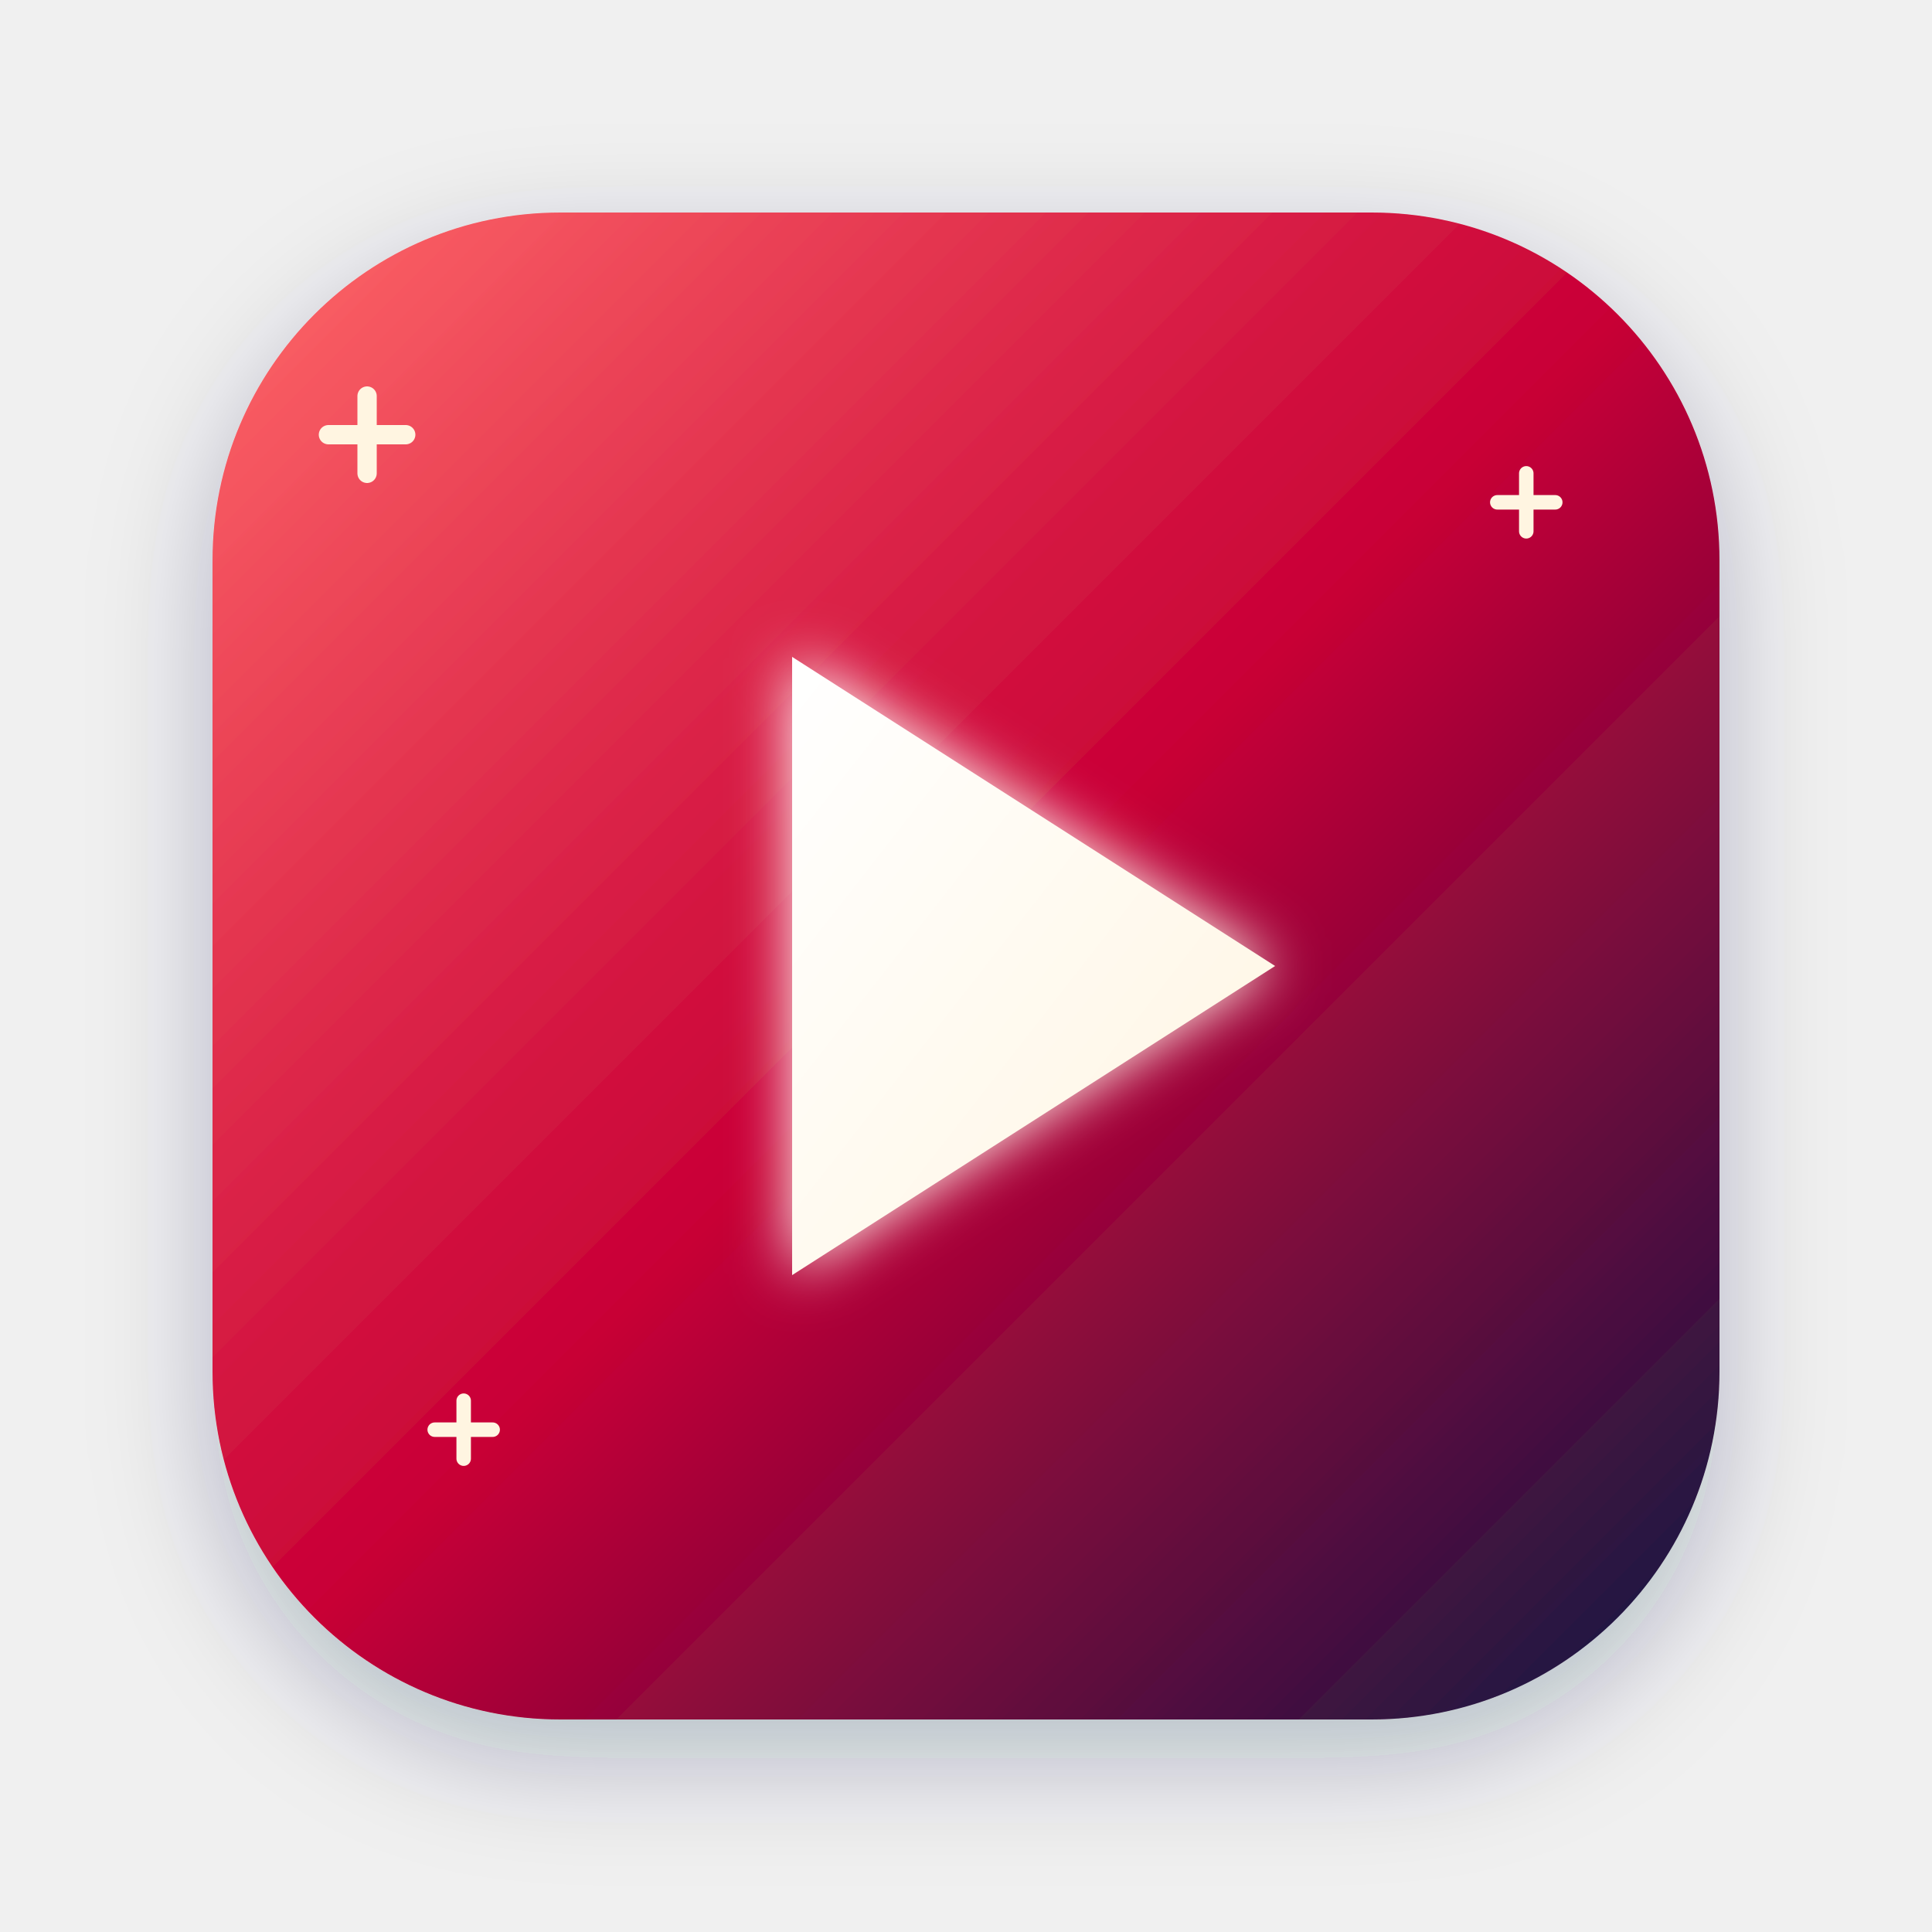
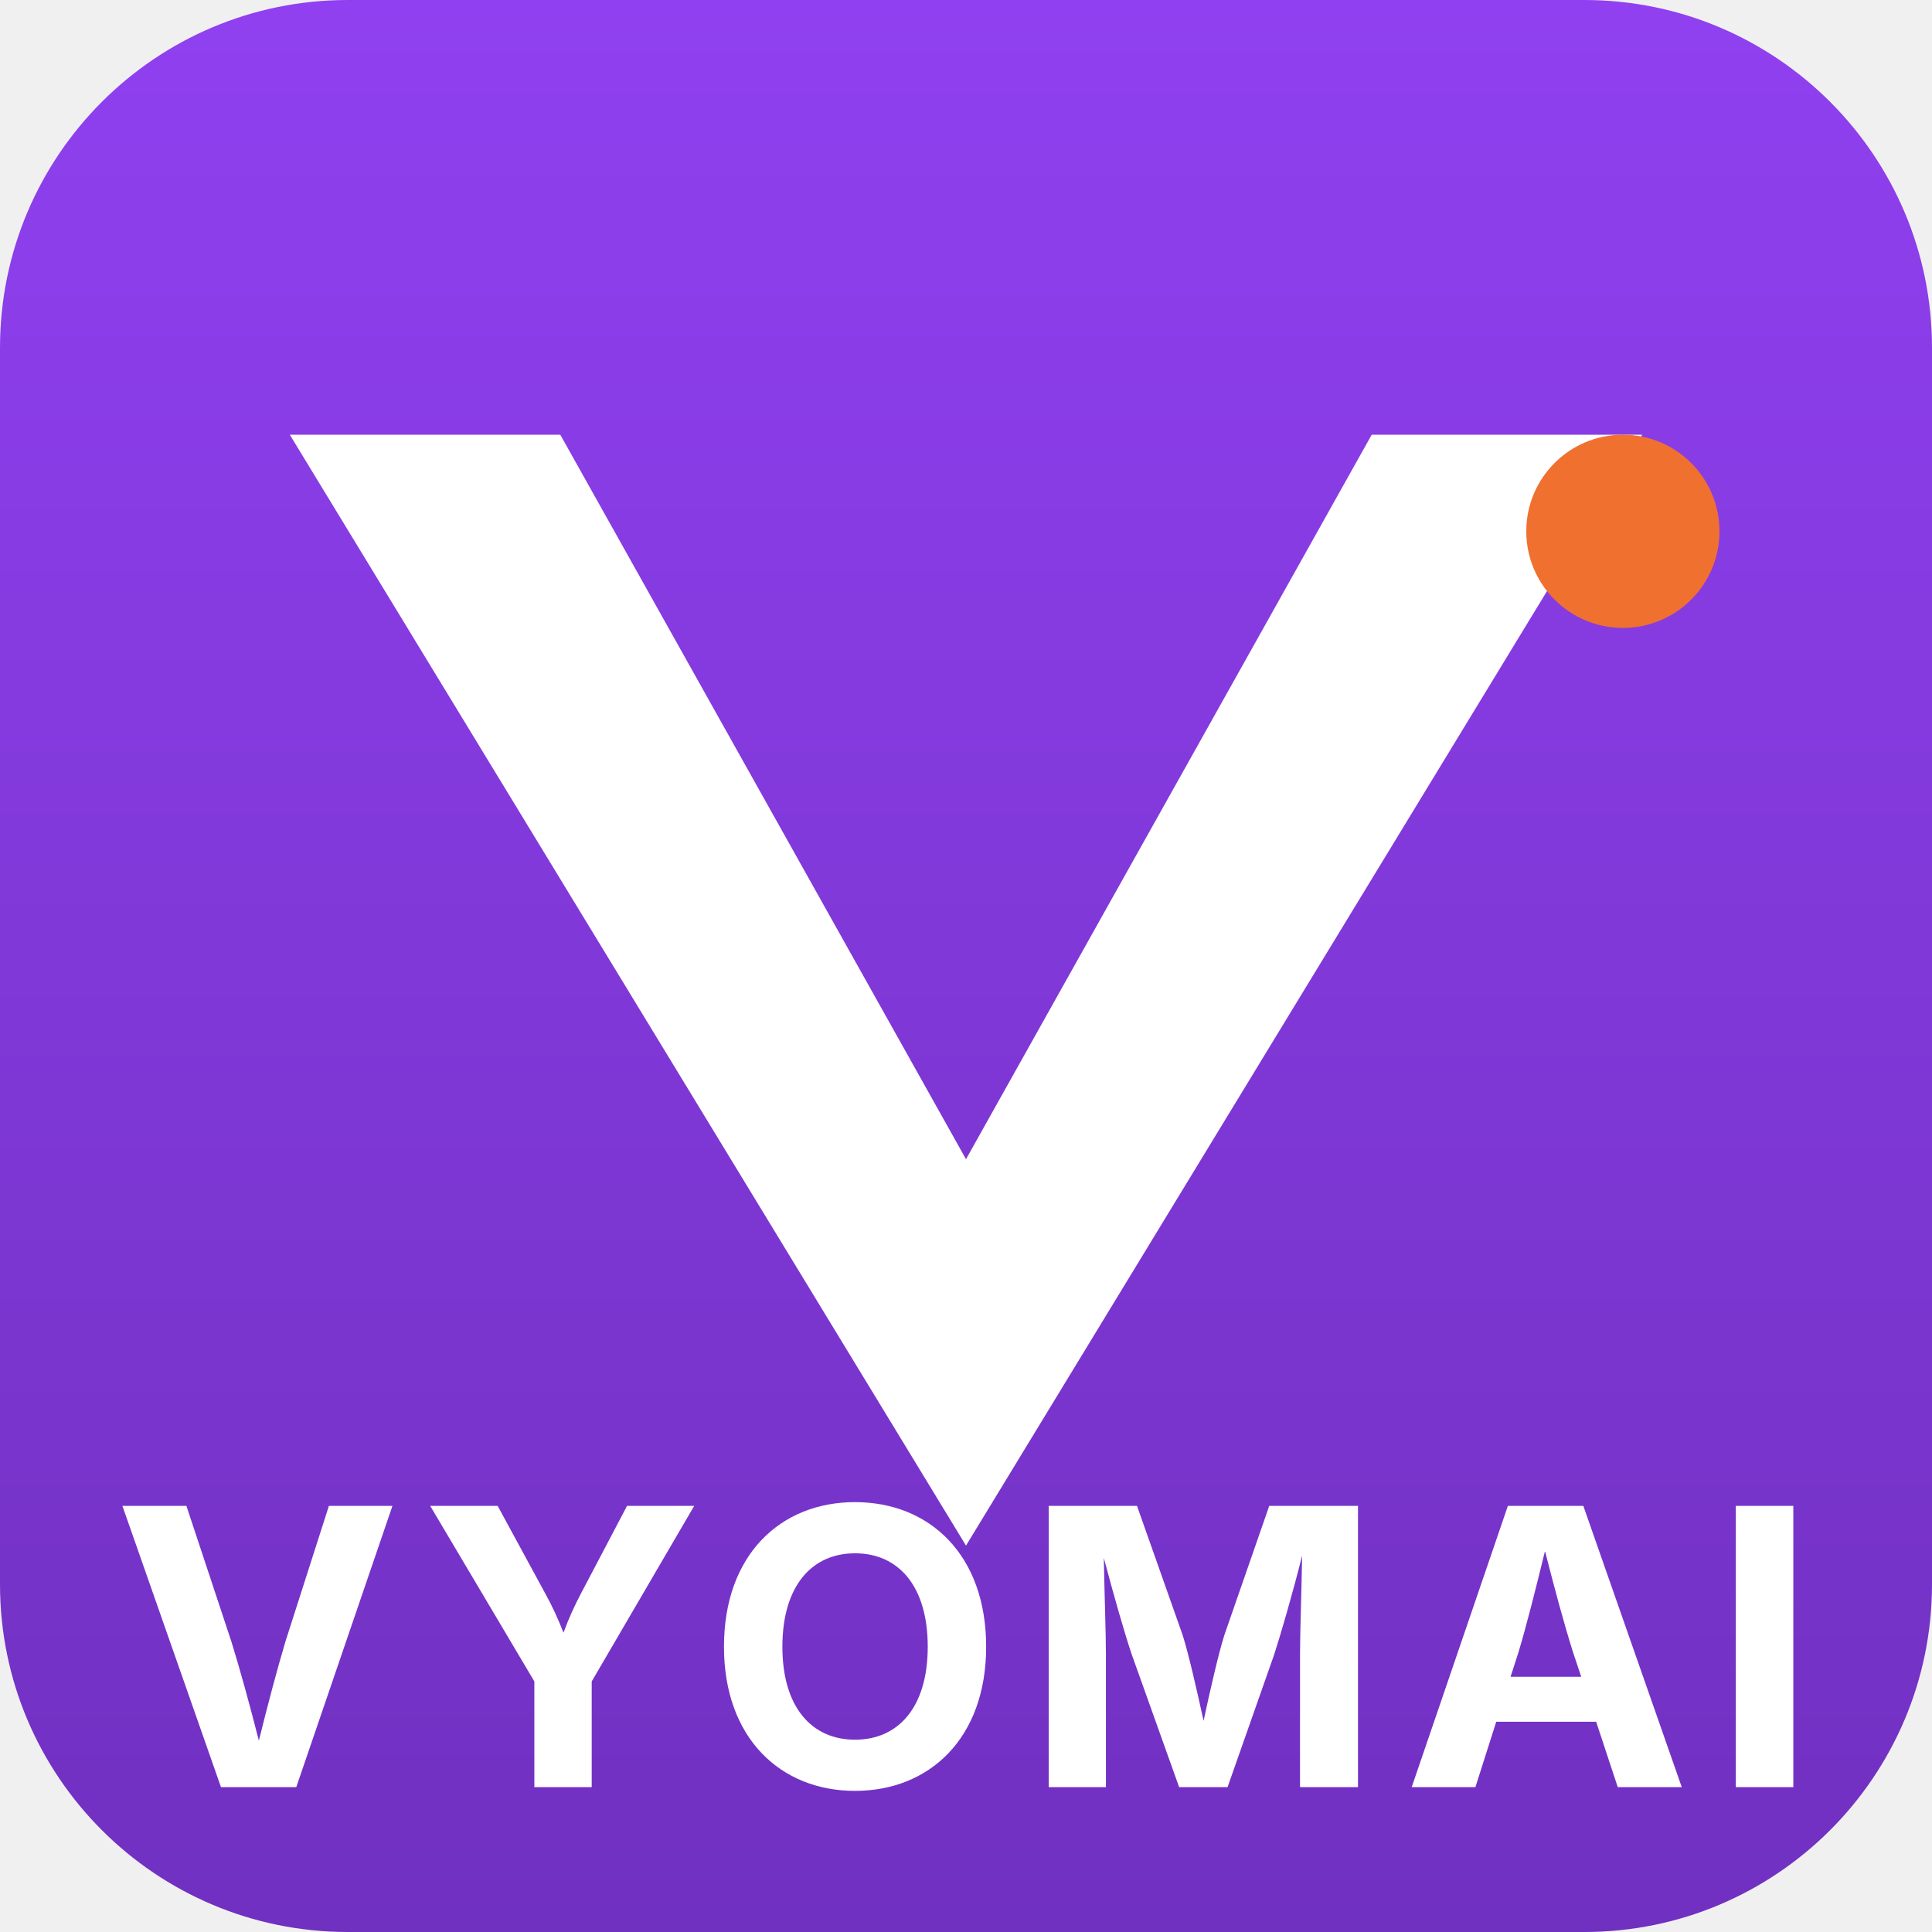
<svg xmlns="http://www.w3.org/2000/svg" viewBox="0 0 200 200" width="200" height="200">
  <defs>
-     <linearGradient id="bgGrad" x1="0%" y1="0%" x2="100%" y2="100%">
-       <stop offset="0%" style="stop-color:#FF6969" />
-       <stop offset="50%" style="stop-color:#C80036" />
-       <stop offset="100%" style="stop-color:#0C1844" />
+     <linearGradient id="bg" x1="0%" y1="0%" x2="0%" y2="100%">
+       <stop offset="0%" stop-color="#9040F0" />
+       <stop offset="100%" stop-color="#7030C0" />
    </linearGradient>
-     <linearGradient id="playGrad" x1="0%" y1="0%" x2="100%" y2="100%">
-       <stop offset="0%" style="stop-color:#FFFFFF" />
-       <stop offset="100%" style="stop-color:#FFF5E1" />
-     </linearGradient>
-     <radialGradient id="glowGrad" cx="50%" cy="50%" r="50%">
-       <stop offset="0%" style="stop-color:#FF6969;stop-opacity:0.3" />
-       <stop offset="100%" style="stop-color:#FF6969;stop-opacity:0" />
-     </radialGradient>
-     <filter id="shadow" x="-20%" y="-20%" width="140%" height="140%">
-       <feDropShadow dx="0" dy="4" stdDeviation="6" flood-color="#0C184440" />
-     </filter>
-     <filter id="glow" x="-50%" y="-50%" width="200%" height="200%">
-       <feGaussianBlur stdDeviation="3" result="blur" />
-       <feComposite in="SourceGraphic" in2="blur" operator="over" />
-     </filter>
-     <style>
-       .float {
-         animation: float 3s ease-in-out infinite;
-       }
-       .pulse {
-         animation: pulse 2s ease-in-out infinite;
-       }
-       .sparkle {
-         animation: sparkle 2s ease-in-out infinite;
-       }
-       .sparkle-d1 { animation: sparkle 2s ease-in-out infinite; animation-delay: 0.5s; }
-       .sparkle-d2 { animation: sparkle 2s ease-in-out infinite; animation-delay: 1s; }
-       @keyframes float {
-         0%, 100% { transform: translateY(0); }
-         50% { transform: translateY(-6px); }
-       }
-       @keyframes pulse {
-         0%, 100% { opacity: 0.25; transform: scale(1); }
-         50% { opacity: 0.5; transform: scale(1.1); }
-       }
-       @keyframes sparkle {
-         0%, 100% { opacity: 0.2; transform: scale(0.8); }
-         50% { opacity: 1; transform: scale(1.1); }
-       }
-     </style>
  </defs>
-   <circle cx="100" cy="100" r="75" fill="url(#glowGrad)" class="pulse" />
-   <rect x="22" y="22" width="156" height="156" rx="36" ry="36" fill="url(#bgGrad)" filter="url(#shadow)" />
-   <g class="float">
-     <polygon points="82,68 82,132 132,100" fill="url(#playGrad)" filter="url(#glow)" />
-   </g>
-   <g class="sparkle" transform="translate(38, 45)">
-     <line x1="-4" y1="0" x2="4" y2="0" stroke="#FFF5E1" stroke-width="2" stroke-linecap="round" />
-     <line x1="0" y1="-4" x2="0" y2="4" stroke="#FFF5E1" stroke-width="2" stroke-linecap="round" />
-   </g>
-   <g class="sparkle-d1" transform="translate(158, 52)">
-     <line x1="-3" y1="0" x2="3" y2="0" stroke="#FFF5E1" stroke-width="1.5" stroke-linecap="round" />
-     <line x1="0" y1="-3" x2="0" y2="3" stroke="#FFF5E1" stroke-width="1.5" stroke-linecap="round" />
-   </g>
-   <g class="sparkle-d2" transform="translate(48, 148)">
-     <line x1="-3" y1="0" x2="3" y2="0" stroke="#FFF5E1" stroke-width="1.5" stroke-linecap="round" />
-     <line x1="0" y1="-3" x2="0" y2="3" stroke="#FFF5E1" stroke-width="1.5" stroke-linecap="round" />
-   </g>
+   <rect x="0" y="0" width="200" height="200" rx="36" fill="url(#bg)" />
+   <path d="M 100 160 L 30 45 L 58 45 L 100 120 L 142 45 L 170 45 Z" fill="white" />
+   <circle cx="168" cy="55" r="10" fill="#F07030" />
+   <text x="100" y="185" text-anchor="middle" font-family="system-ui,-apple-system,sans-serif" font-weight="700" font-size="40" fill="white" letter-spacing="2">VYOMAI</text>
</svg>
